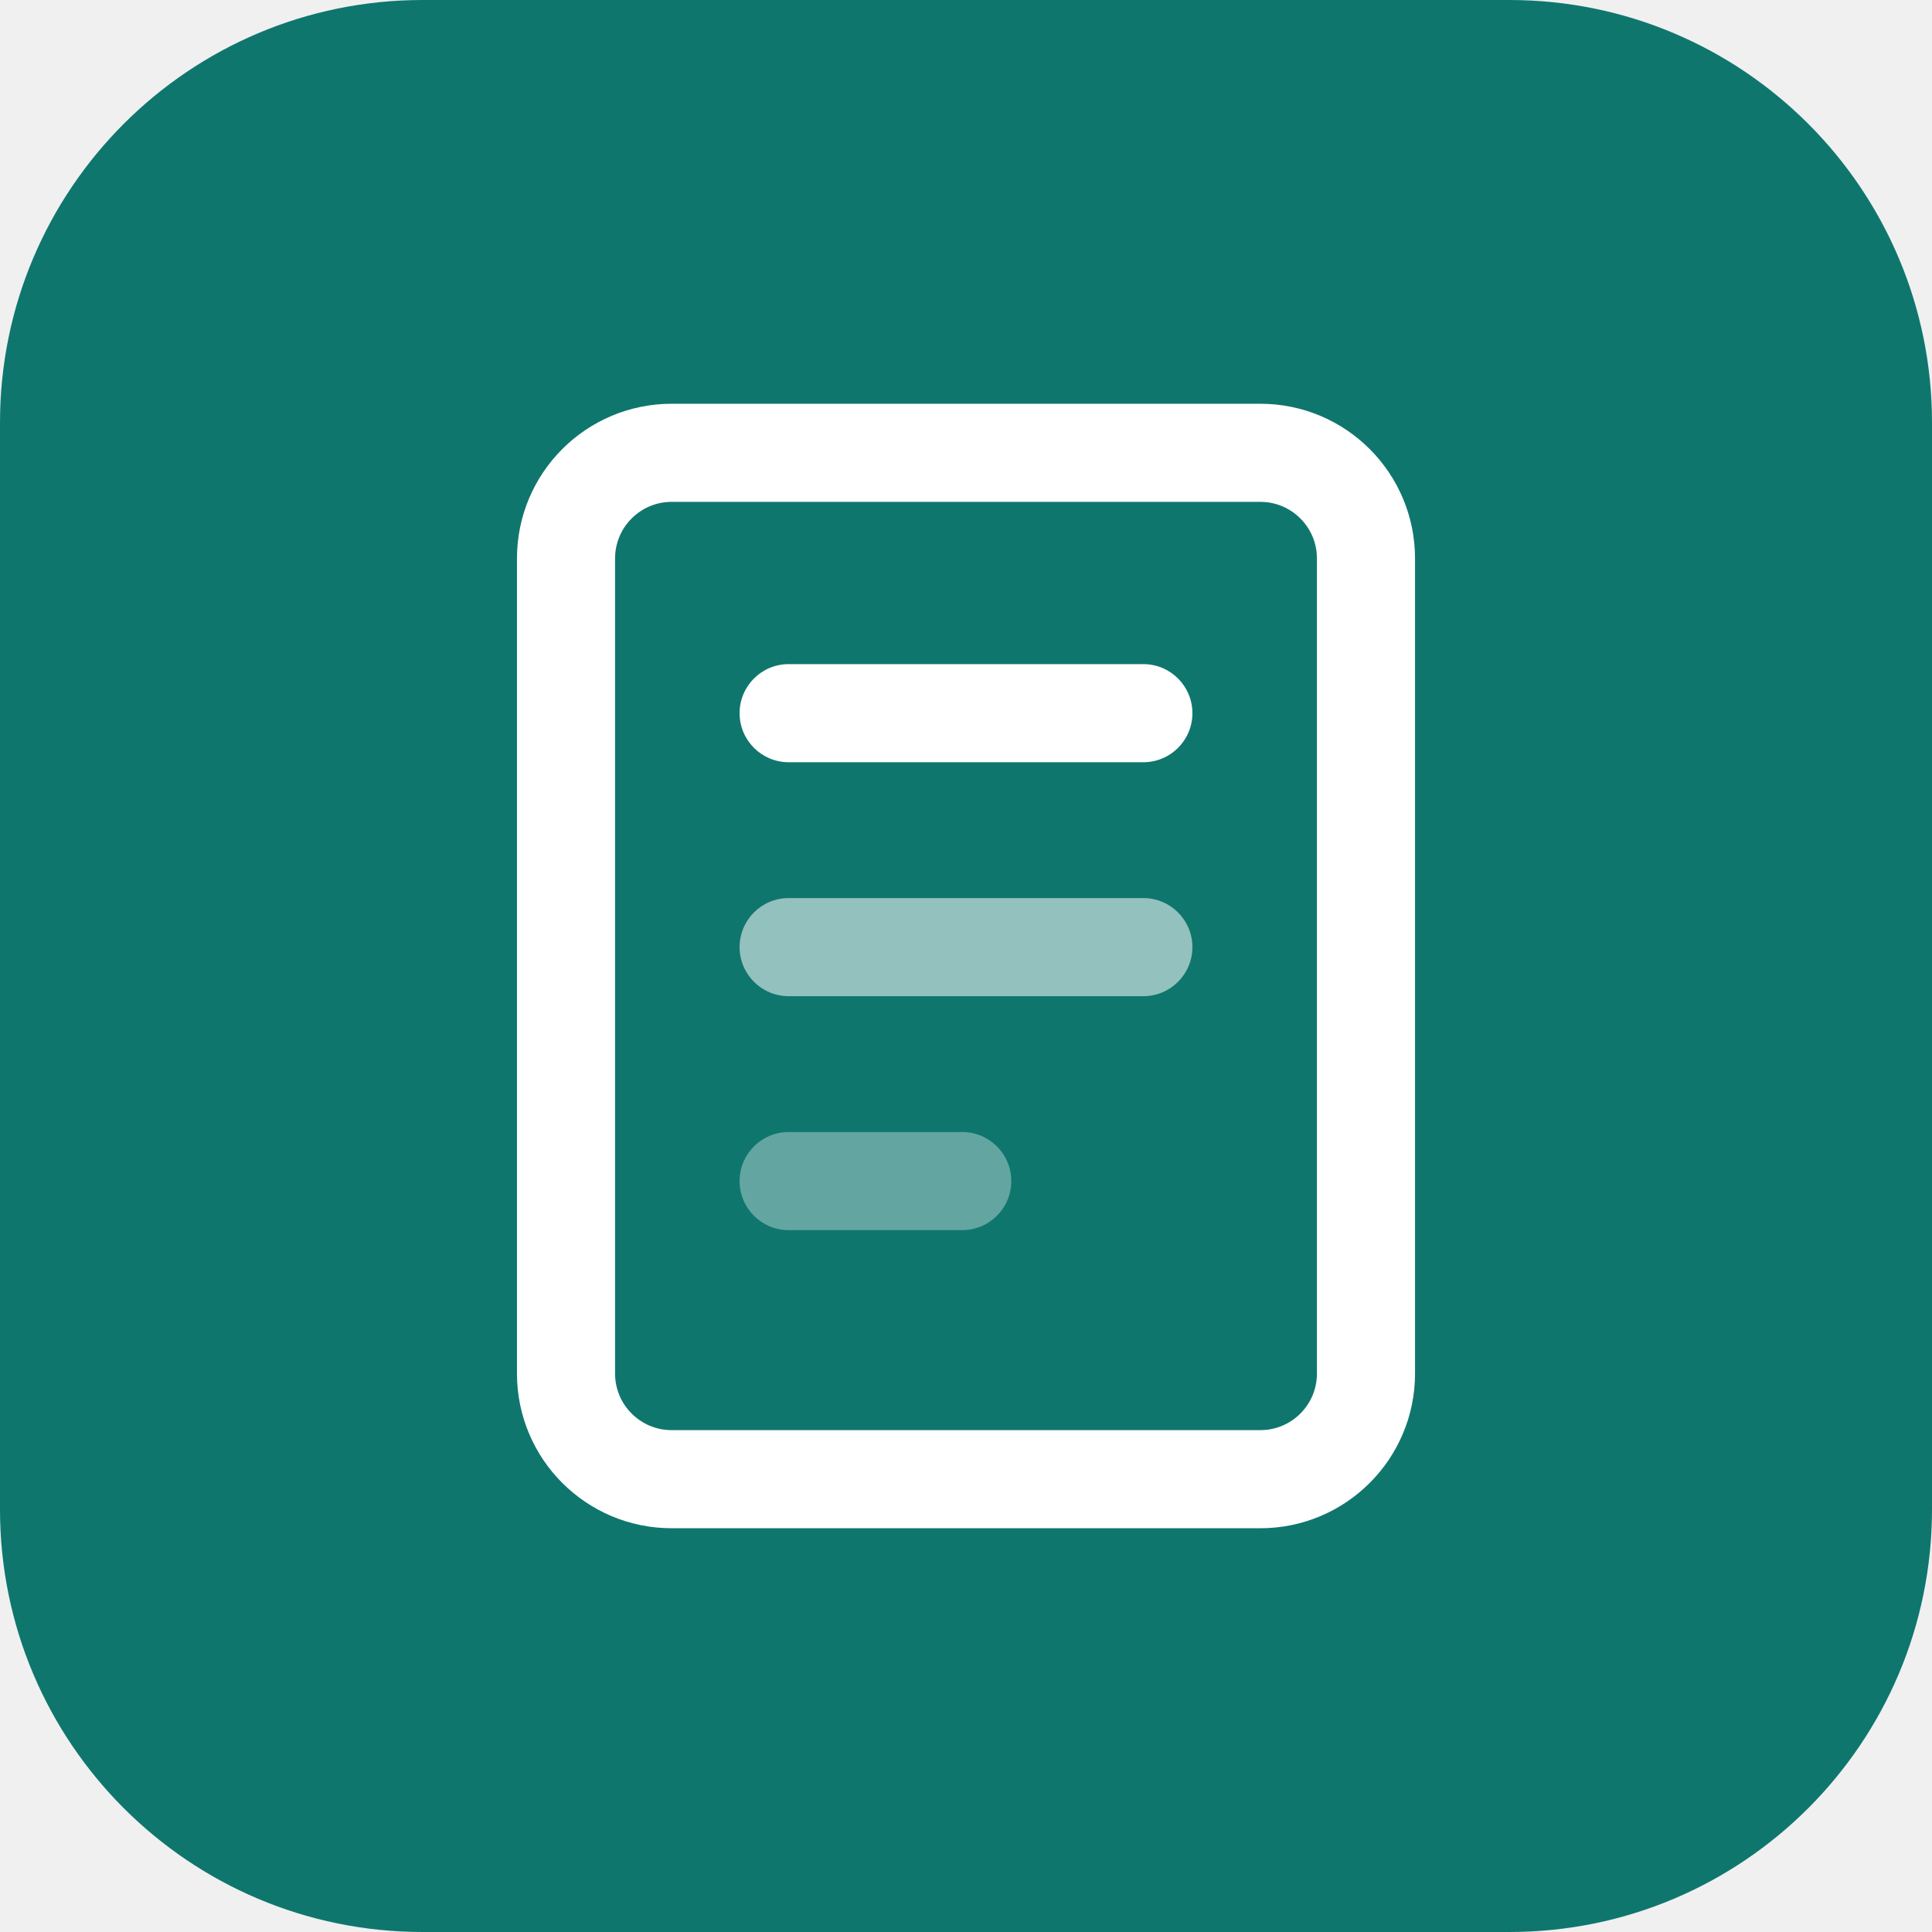
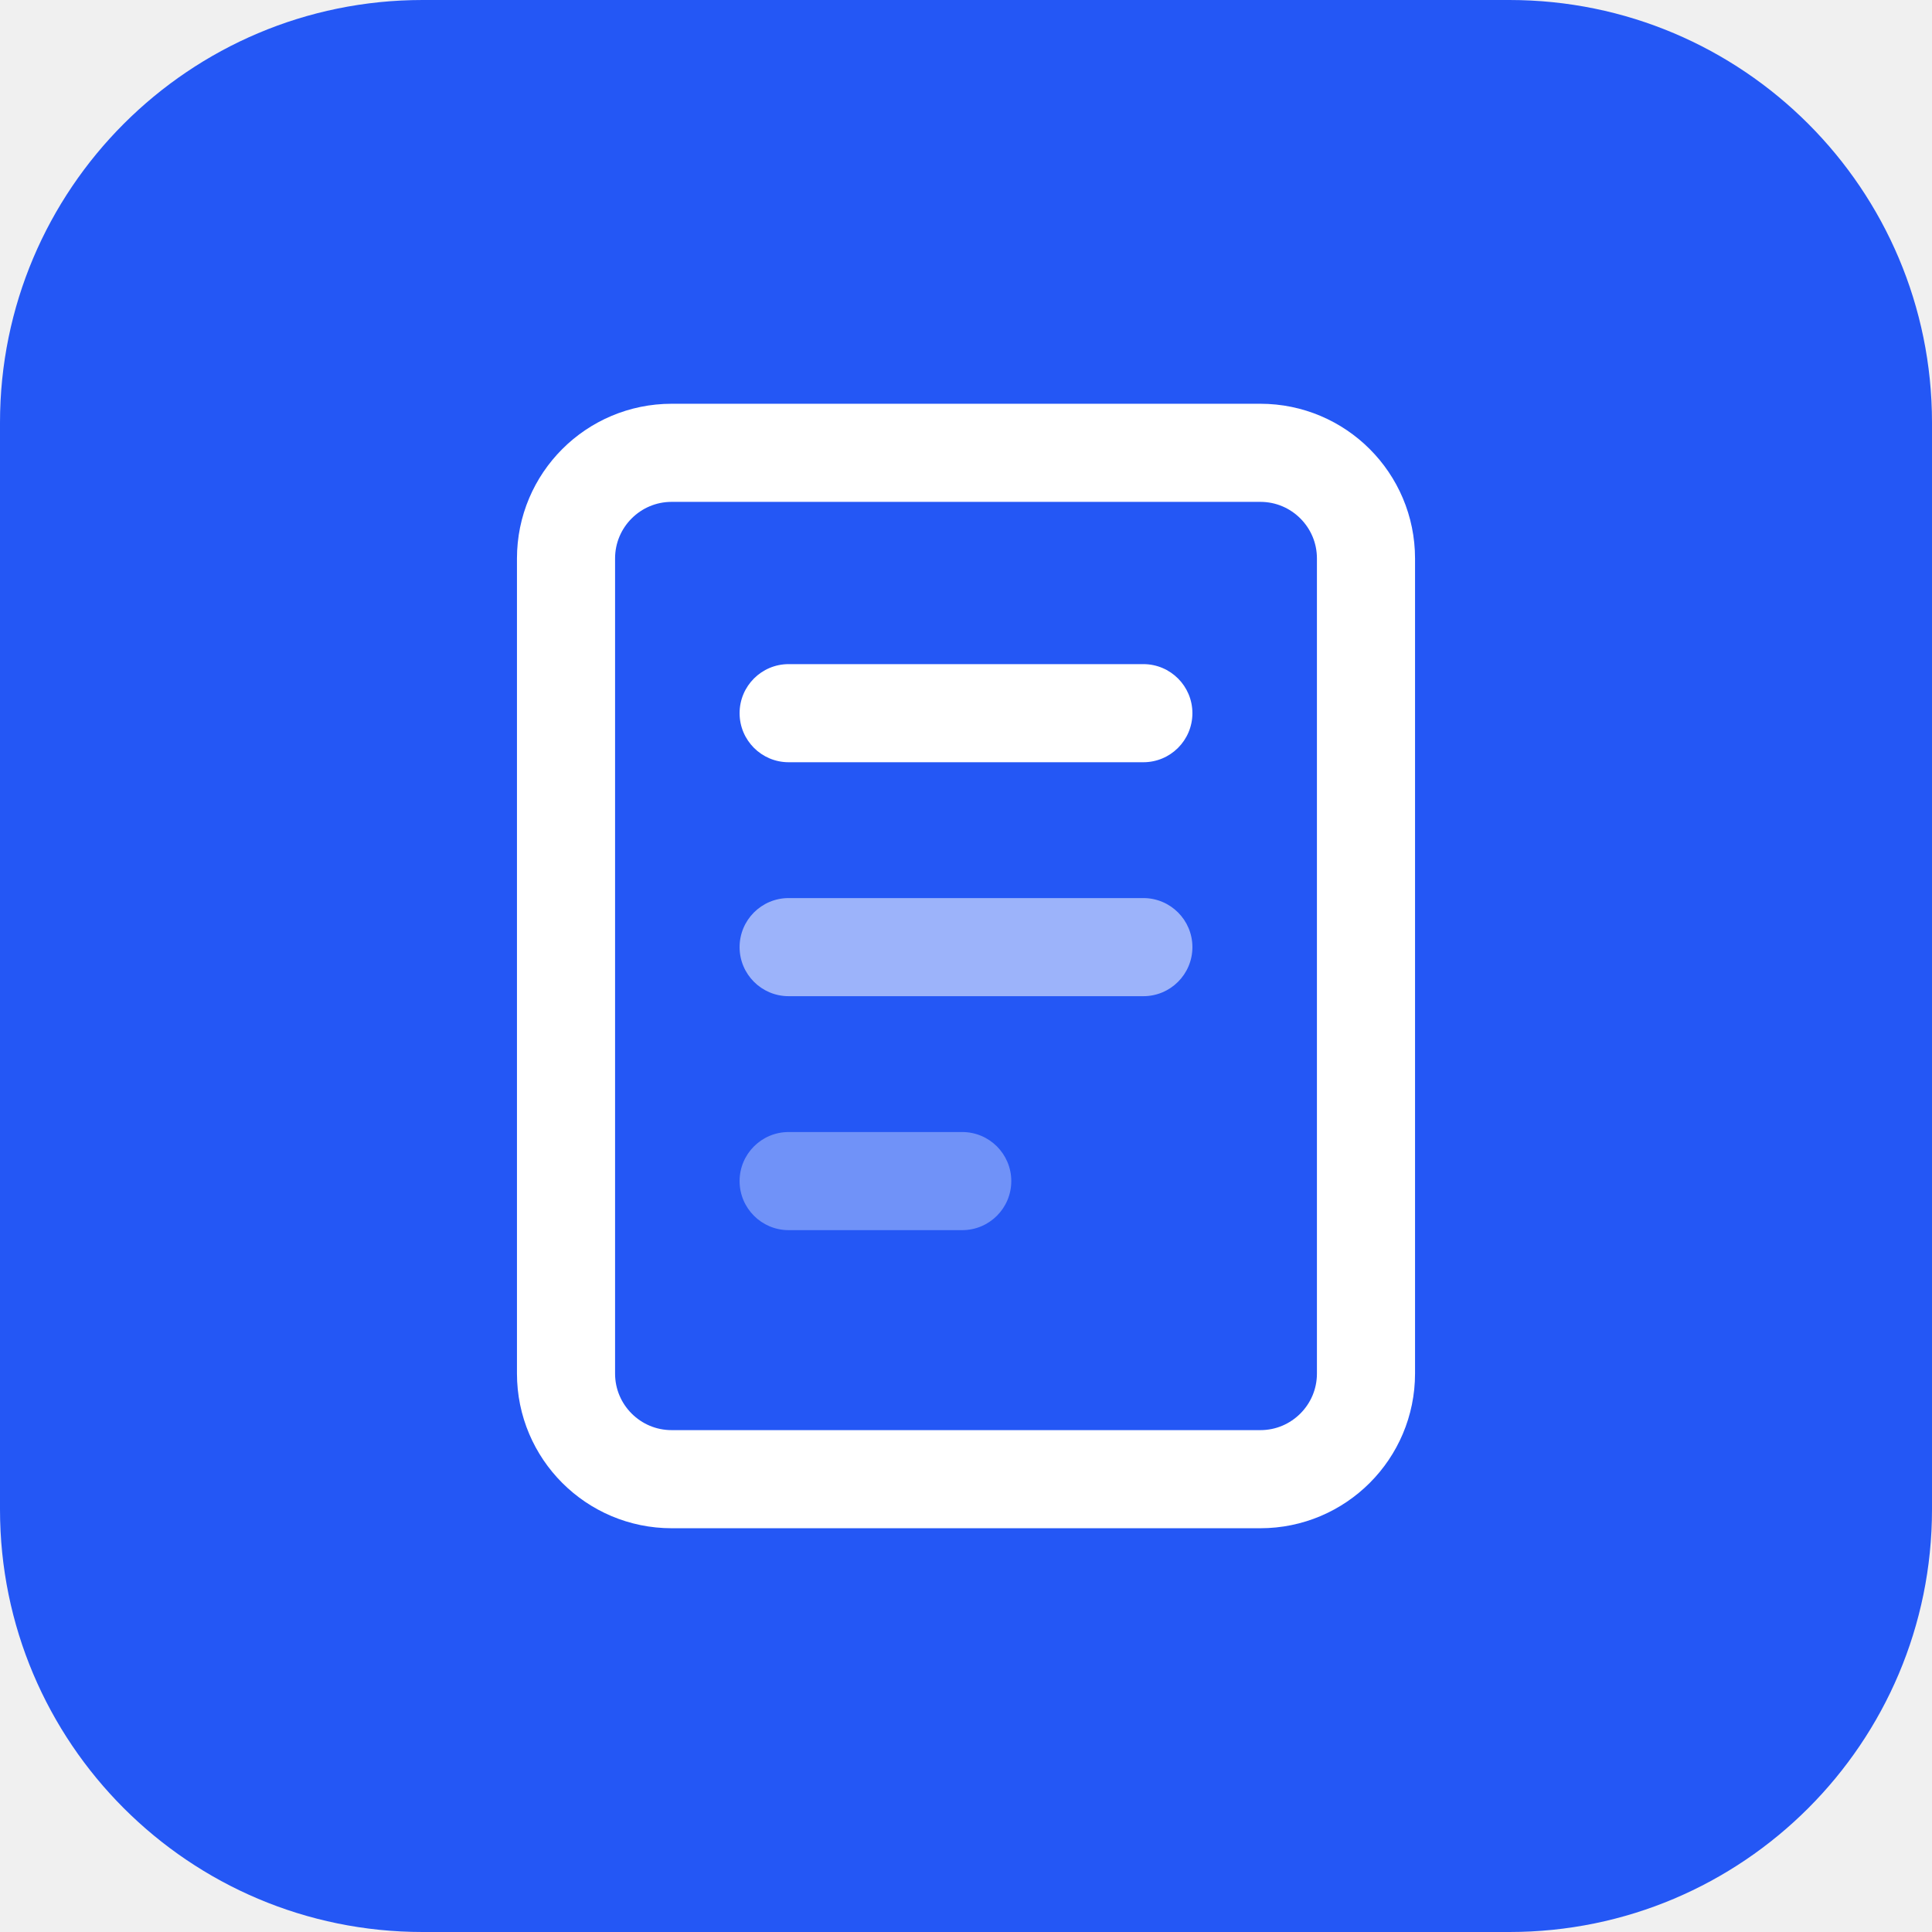
<svg xmlns="http://www.w3.org/2000/svg" viewBox="0 0 512 512">
-   <rect width="512" height="512" rx="112" fill="#0f766e" />
+   <rect width="512" height="512" rx="112" fill="#2457F5" />
  <rect x="150" y="120" width="212" height="272" rx="28" fill="none" stroke="#fff" stroke-width="26" />
  <rect x="196" y="176" width="120" height="26" rx="13" fill="#fff" />
  <rect x="196" y="238" width="120" height="26" rx="13" fill="#fff" opacity=".55" />
  <rect x="196" y="300" width="72" height="26" rx="13" fill="#fff" opacity=".35" />
</svg>
